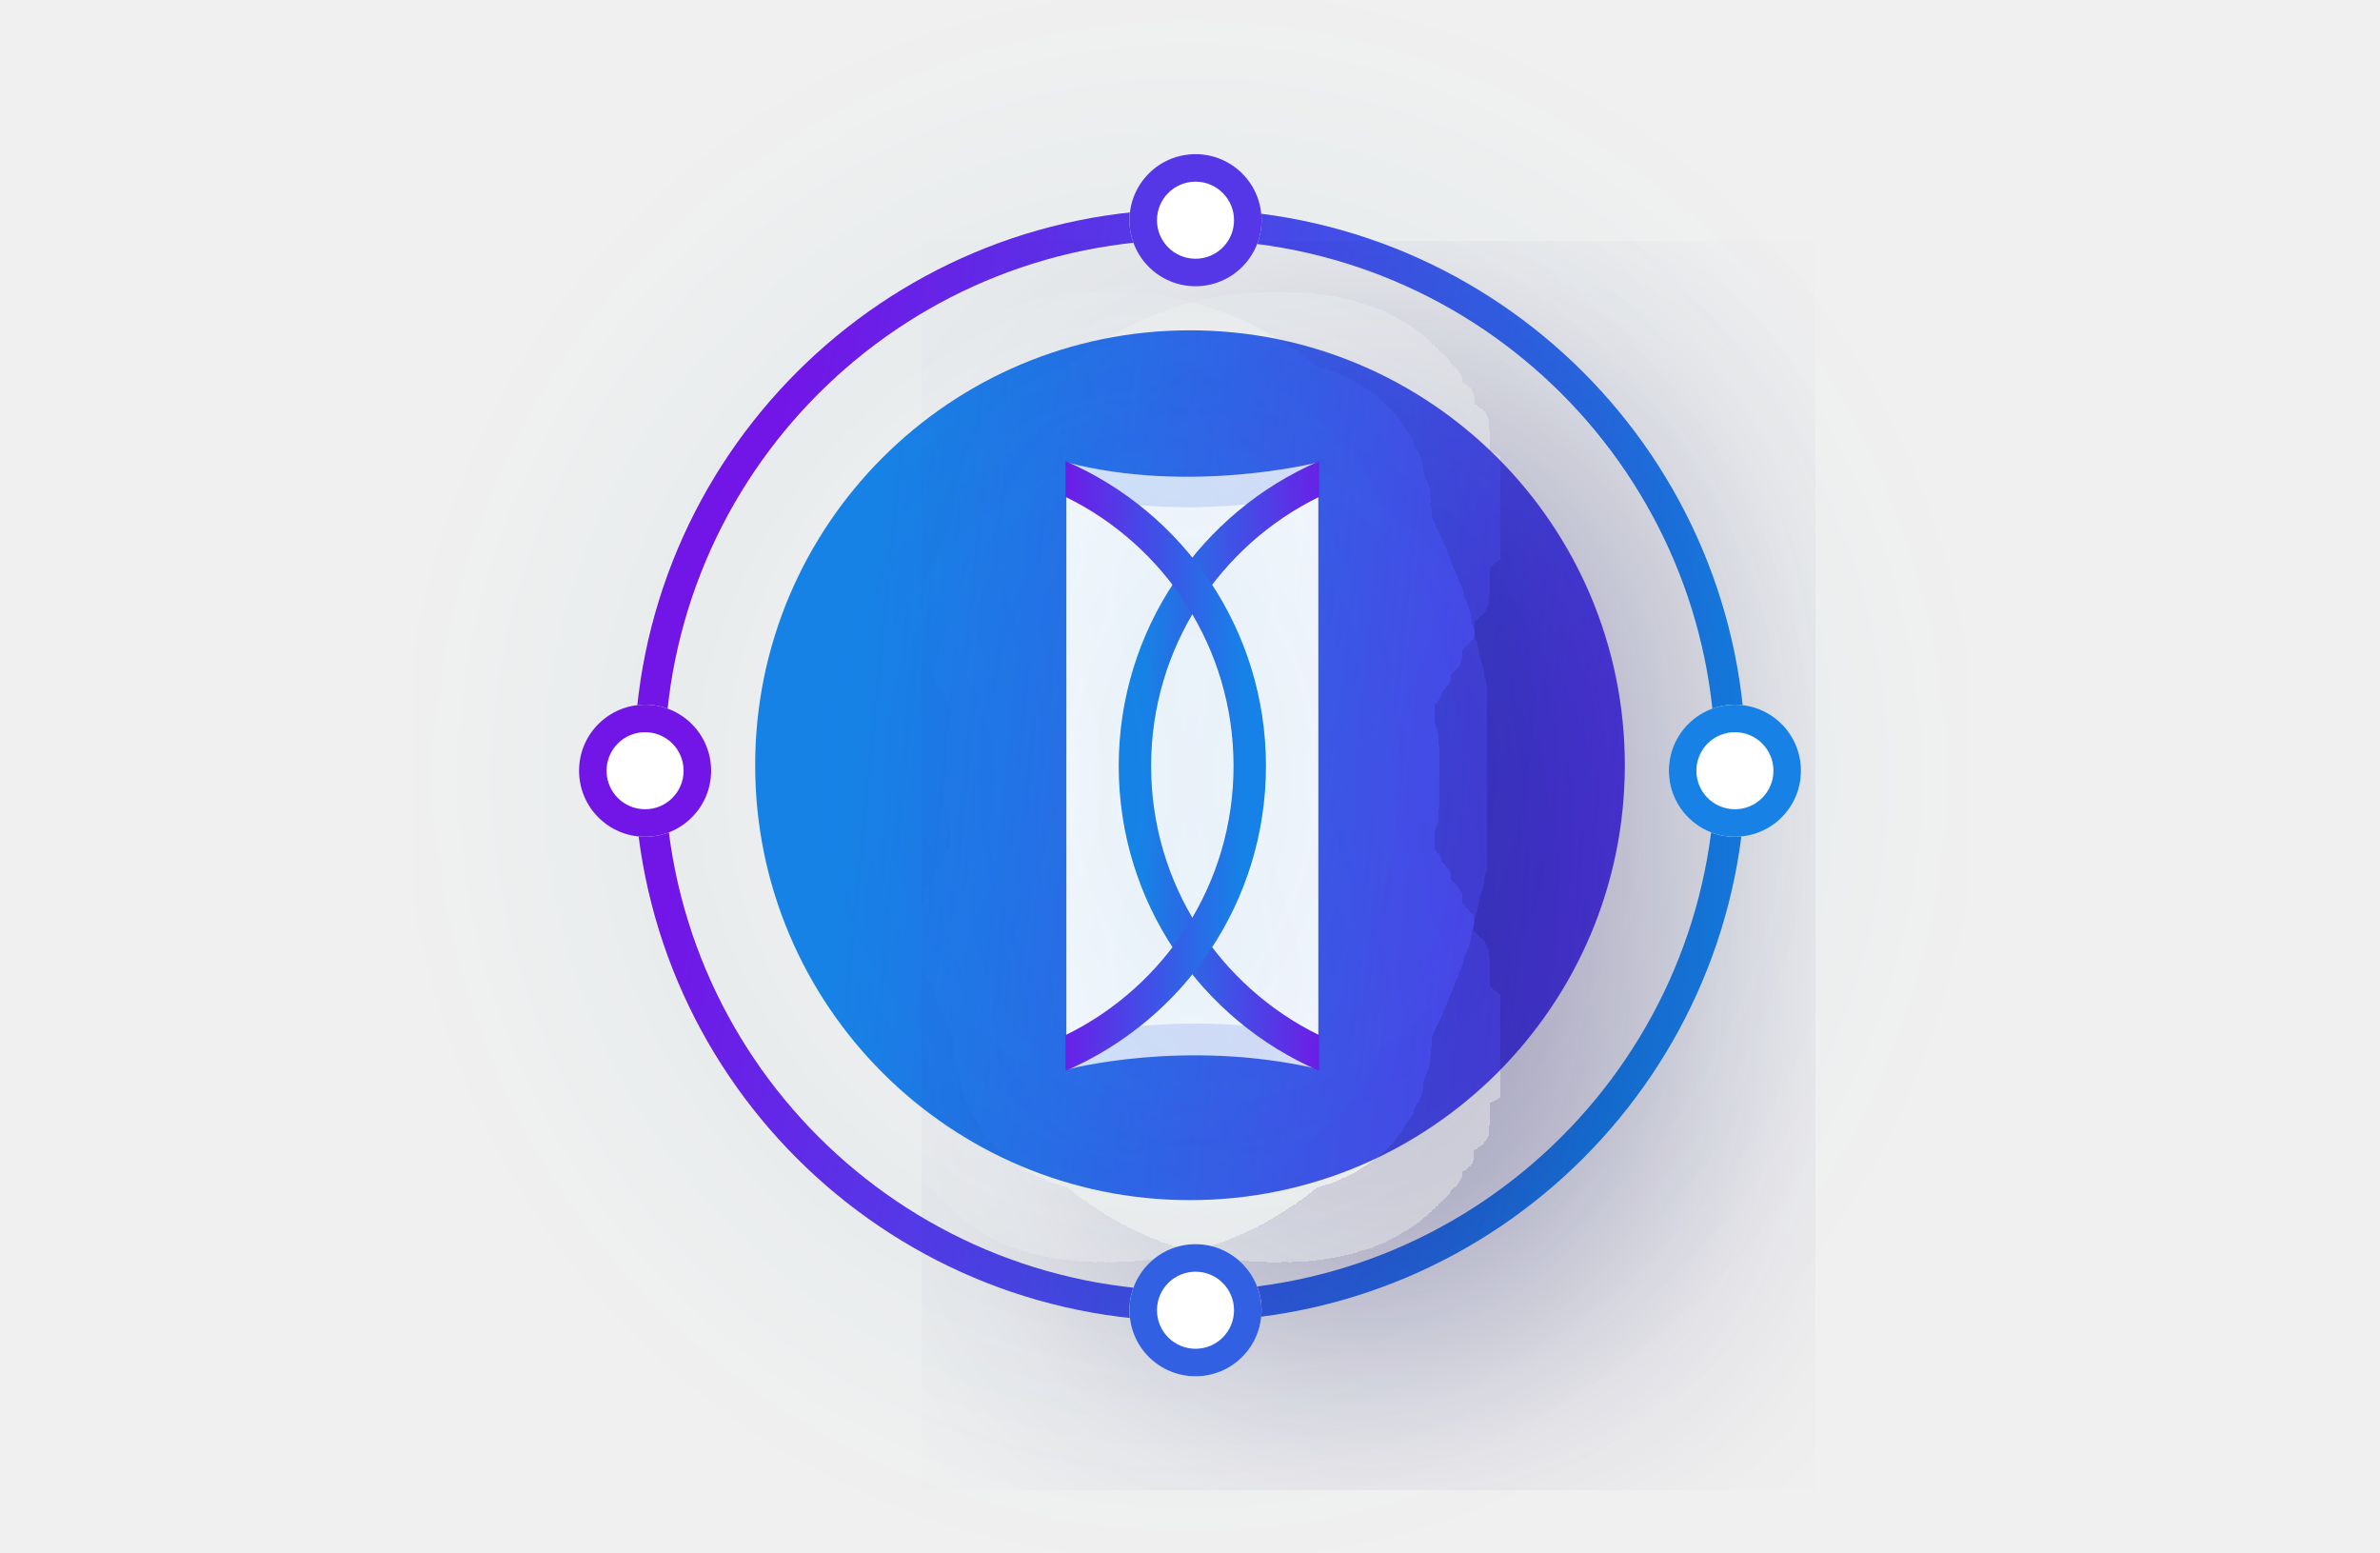
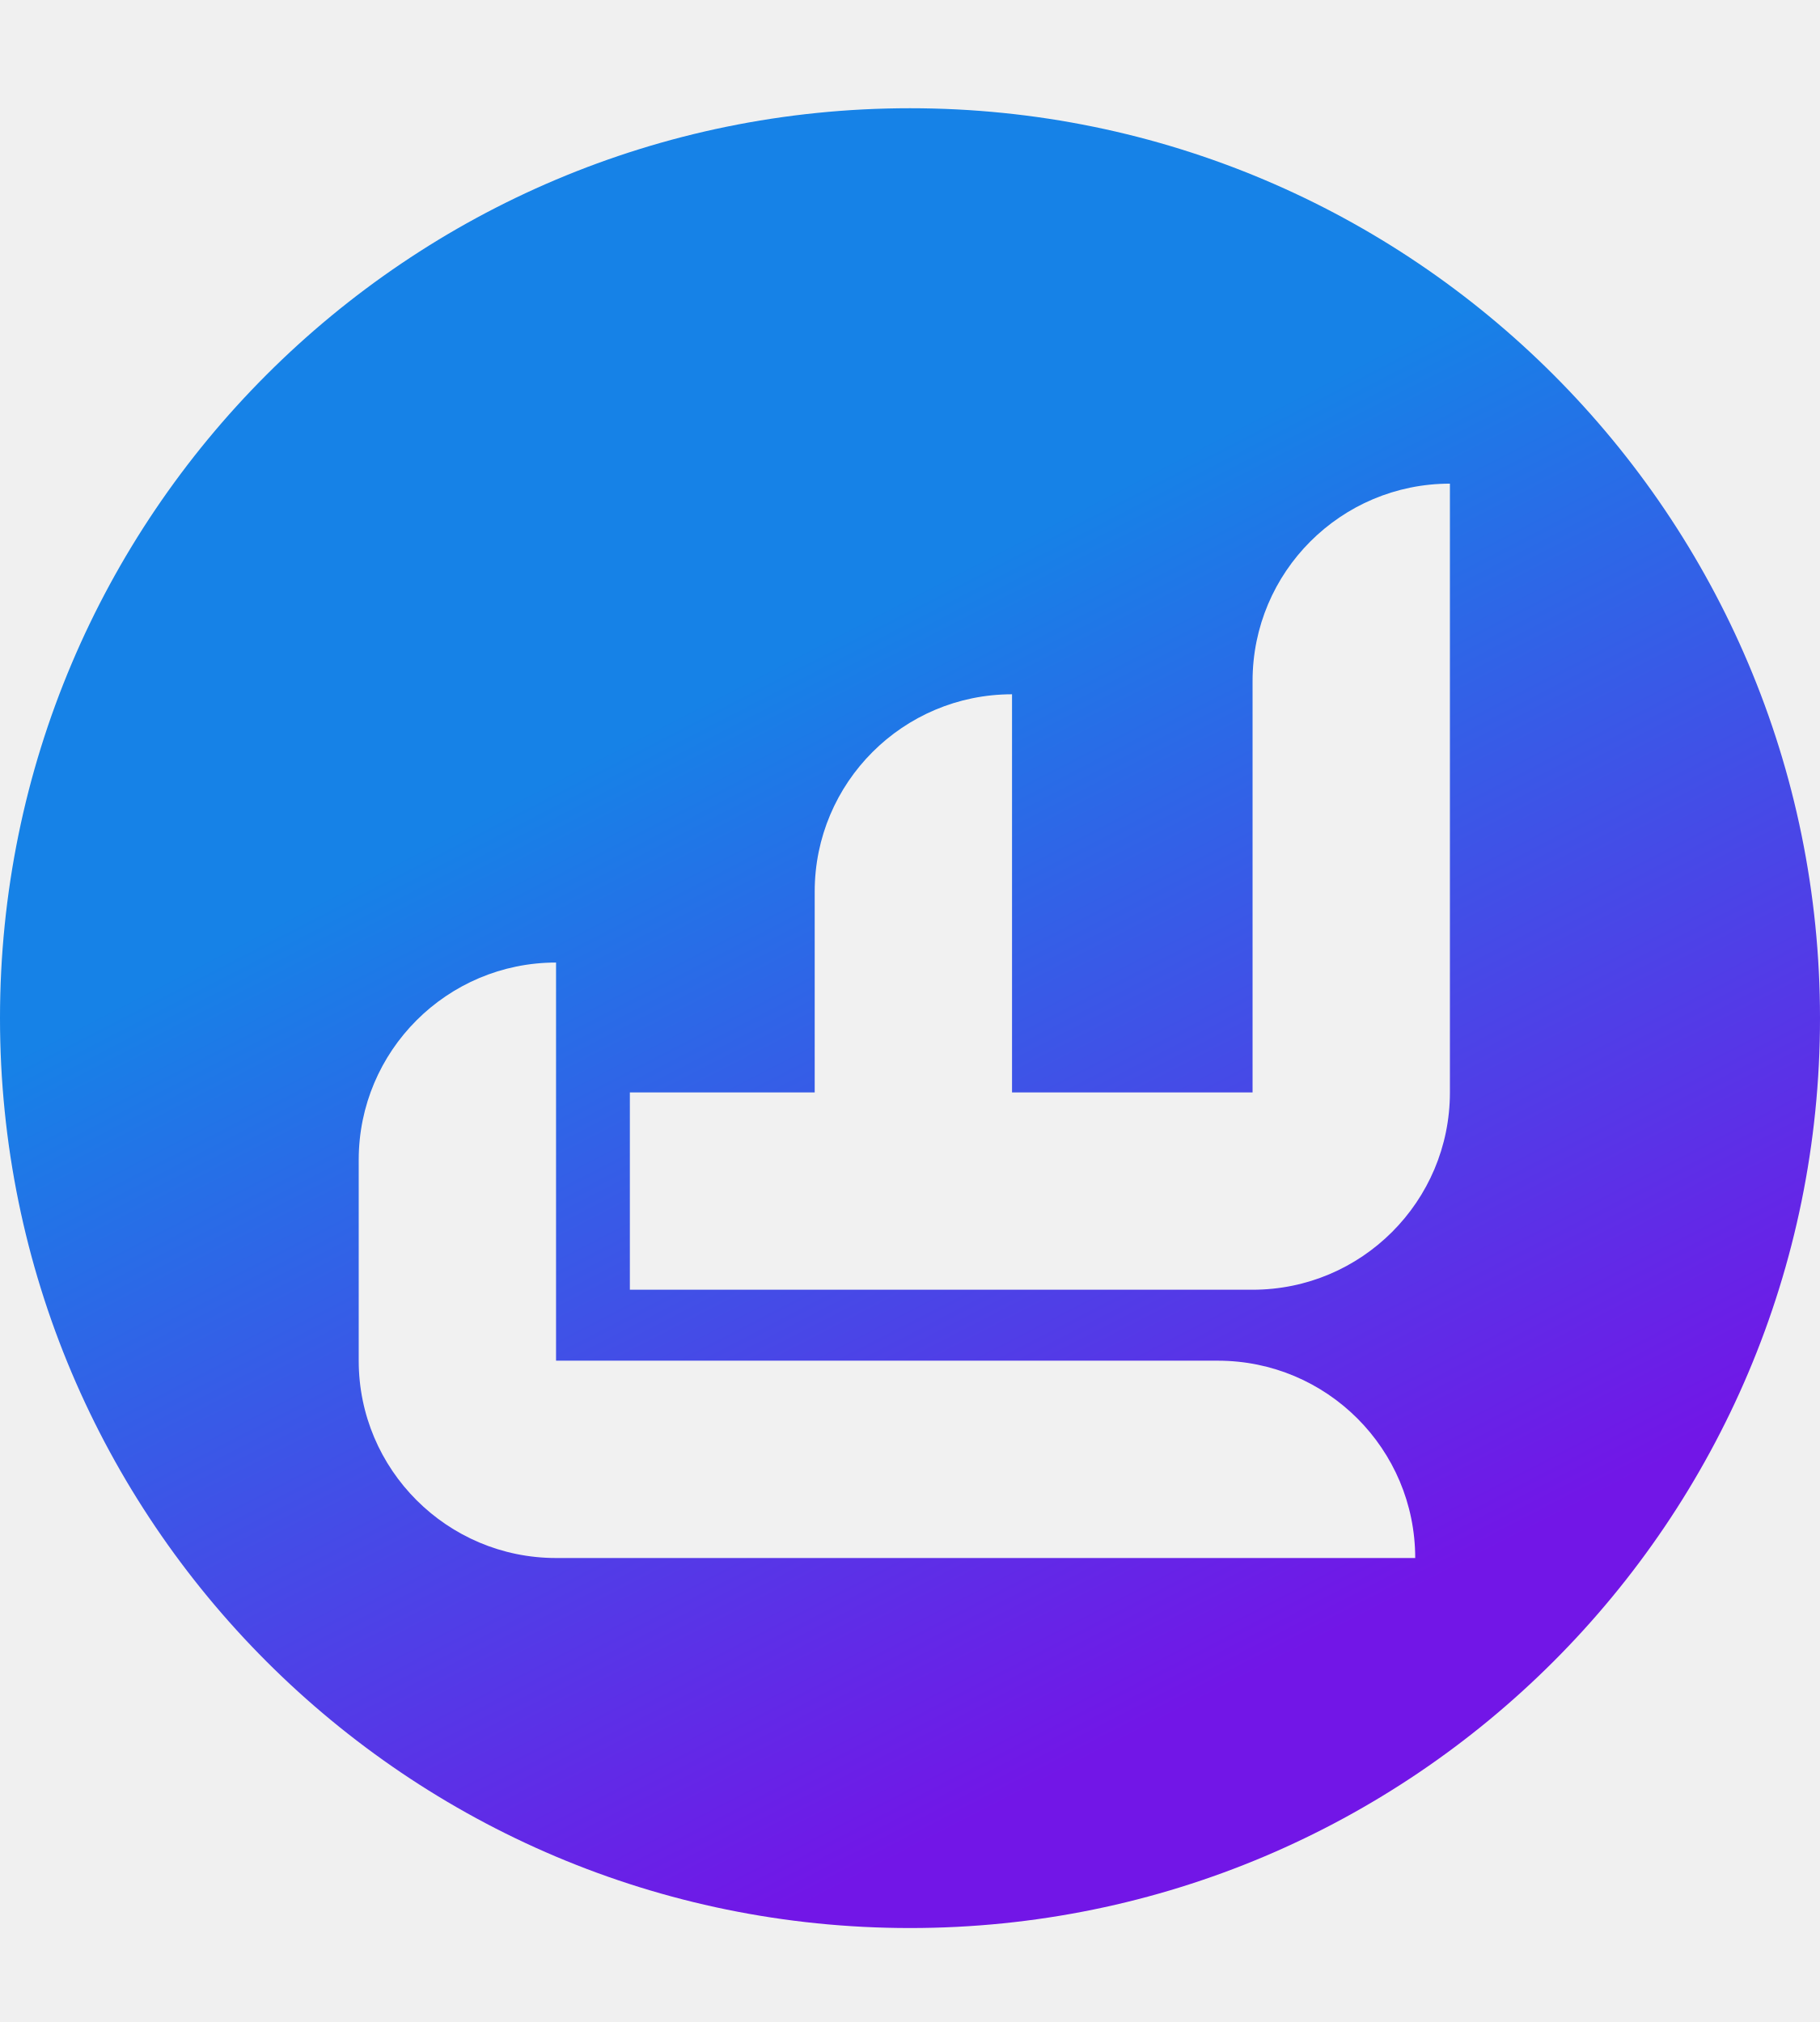
- <svg xmlns="http://www.w3.org/2000/svg" width="92" height="60" viewBox="0 0 141 141" fill="none">
-   <circle cx="70.5" cy="69.5" r="39.5" fill="url(#paint0_linear_235_15011)" />
-   <g filter="url(#filter0_d_235_15011)">
-     <path fill-rule="evenodd" clip-rule="evenodd" d="M70.5 117.225C96.858 117.225 118.225 95.858 118.225 69.5C118.225 43.142 96.858 21.775 70.5 21.775C44.142 21.775 22.775 43.142 22.775 69.5C22.775 95.858 44.142 117.225 70.5 117.225ZM70.5 120C98.39 120 121 97.39 121 69.5C121 41.61 98.39 19 70.5 19C42.61 19 20 41.61 20 69.5C20 97.39 42.61 120 70.5 120Z" fill="url(#paint1_linear_235_15011)" />
+ <svg xmlns="http://www.w3.org/2000/svg" width="45" height="50" viewBox="0 0 102 103" fill="none">
+   <circle cx="51" cy="51.9" r="51" fill="url(#paint0_linear_480_27053)" />
+   <g clip-path="url(#clip0_480_27053)">
+     <path d="M81.259 21.942C75.151 21.942 70.199 26.894 70.199 33.002V56.064H56.718V33.748C50.61 33.748 45.659 38.699 45.659 44.807V56.064H35.3V67.123H70.199C76.307 67.123 81.259 62.172 81.259 56.064V21.942Z" fill="#F1F1F1" />
+     <path d="M68.254 71.1H31.163V59.942V48.784C25.055 48.784 20.104 53.736 20.104 59.844V71.1C20.104 77.208 25.066 82.16 31.163 82.16H79.314C79.314 76.052 74.362 71.1 68.254 71.1Z" fill="#F1F1F1" />
  </g>
-   <g filter="url(#filter1_d_235_15011)">
-     <path opacity="0.8" d="M82.145 41.991C82.145 41.991 70.594 44.937 59.279 41.991V97.15C59.279 97.15 69.975 94.263 82.145 97.091V41.991Z" fill="white" />
-     <path opacity="0.8" d="M82.145 44.761C82.145 44.761 70.594 47.707 59.279 44.761V94.263C59.279 94.263 69.975 91.375 82.145 94.204V44.761Z" fill="white" />
-     <g filter="url(#filter2_d_235_15011)">
-       <path fill-rule="evenodd" clip-rule="evenodd" d="M82.233 41.881C71.521 46.504 64.023 57.162 64.023 69.57C64.023 81.979 71.521 92.636 82.233 97.259V94.016C73.195 89.595 66.97 80.31 66.97 69.57C66.97 58.831 73.195 49.545 82.233 45.125V41.881Z" fill="url(#paint2_linear_235_15011)" />
-     </g>
-     <g filter="url(#filter3_d_235_15011)">
-       <path fill-rule="evenodd" clip-rule="evenodd" d="M59.191 97.26C69.903 92.636 77.401 81.979 77.401 69.571C77.401 57.162 69.903 46.505 59.191 41.882L59.191 45.125C68.229 49.545 74.454 58.831 74.454 69.571C74.454 80.31 68.229 89.596 59.191 94.016V97.26Z" fill="url(#paint3_linear_235_15011)" />
-     </g>
-   </g>
-   <path d="M126 70C126 73.314 123.314 76 120 76C116.686 76 114 73.314 114 70C114 66.686 116.686 64 120 64C123.314 64 126 66.686 126 70Z" fill="white" />
-   <path fill-rule="evenodd" clip-rule="evenodd" d="M120 73.5C121.933 73.5 123.5 71.933 123.5 70C123.5 68.067 121.933 66.5 120 66.5C118.067 66.5 116.5 68.067 116.5 70C116.5 71.933 118.067 73.5 120 73.5ZM120 76C123.314 76 126 73.314 126 70C126 66.686 123.314 64 120 64C116.686 64 114 66.686 114 70C114 73.314 116.686 76 120 76Z" fill="#1781E5" />
-   <path d="M27 70C27 73.314 24.314 76 21 76C17.686 76 15 73.314 15 70C15 66.686 17.686 64 21 64C24.314 64 27 66.686 27 70Z" fill="white" />
-   <path fill-rule="evenodd" clip-rule="evenodd" d="M21 73.5C22.933 73.5 24.5 71.933 24.5 70C24.5 68.067 22.933 66.5 21 66.5C19.067 66.5 17.5 68.067 17.5 70C17.5 71.933 19.067 73.5 21 73.5ZM21 76C24.314 76 27 73.314 27 70C27 66.686 24.314 64 21 64C17.686 64 15 66.686 15 70C15 73.314 17.686 76 21 76Z" fill="#7216E7" />
-   <path d="M77 119C77 122.314 74.314 125 71 125C67.686 125 65 122.314 65 119C65 115.686 67.686 113 71 113C74.314 113 77 115.686 77 119Z" fill="white" />
-   <path fill-rule="evenodd" clip-rule="evenodd" d="M71 122.5C72.933 122.5 74.5 120.933 74.5 119C74.5 117.067 72.933 115.5 71 115.5C69.067 115.5 67.5 117.067 67.5 119C67.5 120.933 69.067 122.5 71 122.5ZM71 125C74.314 125 77 122.314 77 119C77 115.686 74.314 113 71 113C67.686 113 65 115.686 65 119C65 122.314 67.686 125 71 125Z" fill="#3160E3" />
-   <path d="M77 20C77 23.314 74.314 26 71 26C67.686 26 65 23.314 65 20C65 16.686 67.686 14 71 14C74.314 14 77 16.686 77 20Z" fill="white" />
-   <path fill-rule="evenodd" clip-rule="evenodd" d="M71 23.5C72.933 23.5 74.5 21.933 74.5 20C74.5 18.067 72.933 16.5 71 16.5C69.067 16.5 67.5 18.067 67.5 20C67.5 21.933 69.067 23.5 71 23.5ZM71 26C74.314 26 77 23.314 77 20C77 16.686 74.314 14 71 14C67.686 14 65 16.686 65 20C65 23.314 67.686 26 71 26Z" fill="#5637E7" />
  <defs>
-     <filter id="filter0_d_235_15011" x="0" y="0" width="141" height="141" filterUnits="userSpaceOnUse" color-interpolation-filters="sRGB">
-       <feFlood flood-opacity="0" result="BackgroundImageFix" />
-       <feColorMatrix in="SourceAlpha" type="matrix" values="0 0 0 0 0 0 0 0 0 0 0 0 0 0 0 0 0 0 127 0" result="hardAlpha" />
-       <feOffset dy="1" />
-       <feGaussianBlur stdDeviation="10" />
-       <feComposite in2="hardAlpha" operator="out" />
-       <feColorMatrix type="matrix" values="0 0 0 0 0.09 0 0 0 0 0.55 0 0 0 0 0.696 0 0 0 0.26 0" />
-       <feBlend mode="normal" in2="BackgroundImageFix" result="effect1_dropShadow_235_15011" />
-       <feBlend mode="normal" in="SourceGraphic" in2="effect1_dropShadow_235_15011" result="shape" />
-     </filter>
-     <filter id="filter1_d_235_15011" x="46.191" y="21.881" width="81.043" height="113.378" filterUnits="userSpaceOnUse" color-interpolation-filters="sRGB">
-       <feFlood flood-opacity="0" result="BackgroundImageFix" />
-       <feColorMatrix in="SourceAlpha" type="matrix" values="0 0 0 0 0 0 0 0 0 0 0 0 0 0 0 0 0 0 127 0" result="hardAlpha" />
-       <feOffset dx="16" dy="9" />
-       <feGaussianBlur stdDeviation="14.5" />
-       <feComposite in2="hardAlpha" operator="out" />
-       <feColorMatrix type="matrix" values="0 0 0 0 0.051 0 0 0 0 0.005 0 0 0 0 0.329 0 0 0 0.35 0" />
-       <feBlend mode="normal" in2="BackgroundImageFix" result="effect1_dropShadow_235_15011" />
-       <feBlend mode="normal" in="SourceGraphic" in2="effect1_dropShadow_235_15011" result="shape" />
-     </filter>
-     <filter id="filter2_d_235_15011" x="44.023" y="22.881" width="58.21" height="95.378" filterUnits="userSpaceOnUse" color-interpolation-filters="sRGB">
-       <feFlood flood-opacity="0" result="BackgroundImageFix" />
-       <feColorMatrix in="SourceAlpha" type="matrix" values="0 0 0 0 0 0 0 0 0 0 0 0 0 0 0 0 0 0 127 0" result="hardAlpha" />
-       <feOffset dy="1" />
-       <feGaussianBlur stdDeviation="10" />
-       <feComposite in2="hardAlpha" operator="out" />
-       <feColorMatrix type="matrix" values="0 0 0 0 0.09 0 0 0 0 0.55 0 0 0 0 0.696 0 0 0 0.26 0" />
-       <feBlend mode="normal" in2="BackgroundImageFix" result="effect1_dropShadow_235_15011" />
-       <feBlend mode="normal" in="SourceGraphic" in2="effect1_dropShadow_235_15011" result="shape" />
-     </filter>
-     <filter id="filter3_d_235_15011" x="39.191" y="22.882" width="58.21" height="95.378" filterUnits="userSpaceOnUse" color-interpolation-filters="sRGB">
-       <feFlood flood-opacity="0" result="BackgroundImageFix" />
-       <feColorMatrix in="SourceAlpha" type="matrix" values="0 0 0 0 0 0 0 0 0 0 0 0 0 0 0 0 0 0 127 0" result="hardAlpha" />
-       <feOffset dy="1" />
-       <feGaussianBlur stdDeviation="10" />
-       <feComposite in2="hardAlpha" operator="out" />
-       <feColorMatrix type="matrix" values="0 0 0 0 0.09 0 0 0 0 0.55 0 0 0 0 0.696 0 0 0 0.26 0" />
-       <feBlend mode="normal" in2="BackgroundImageFix" result="effect1_dropShadow_235_15011" />
-       <feBlend mode="normal" in="SourceGraphic" in2="effect1_dropShadow_235_15011" result="shape" />
-     </filter>
-     <linearGradient id="paint0_linear_235_15011" x1="41.09" y1="56.932" x2="143.804" y2="67.154" gradientUnits="userSpaceOnUse">
+     <linearGradient id="paint0_linear_480_27053" x1="85.544" y1="10.232" x2="114.346" y2="65.925" gradientUnits="userSpaceOnUse">
      <stop stop-color="#1682E7" />
      <stop offset="1" stop-color="#7216E7" />
    </linearGradient>
-     <linearGradient id="paint1_linear_235_15011" x1="106.571" y1="108.346" x2="21.458" y2="88.5" gradientUnits="userSpaceOnUse">
-       <stop stop-color="#1682E7" />
-       <stop offset="1" stop-color="#7216E7" />
-     </linearGradient>
-     <linearGradient id="paint2_linear_235_15011" x1="66.349" y1="60.76" x2="83.66" y2="60.992" gradientUnits="userSpaceOnUse">
-       <stop stop-color="#1682E7" />
-       <stop offset="1" stop-color="#7216E7" />
-     </linearGradient>
-     <linearGradient id="paint3_linear_235_15011" x1="75.075" y1="78.381" x2="57.764" y2="78.148" gradientUnits="userSpaceOnUse">
-       <stop stop-color="#1682E7" />
-       <stop offset="1" stop-color="#7216E7" />
-     </linearGradient>
+     <clipPath id="clip0_480_27053">
+       <rect width="61.154" height="60.341" fill="white" transform="translate(20.1035 21.9424)" />
+     </clipPath>
  </defs>
</svg>
